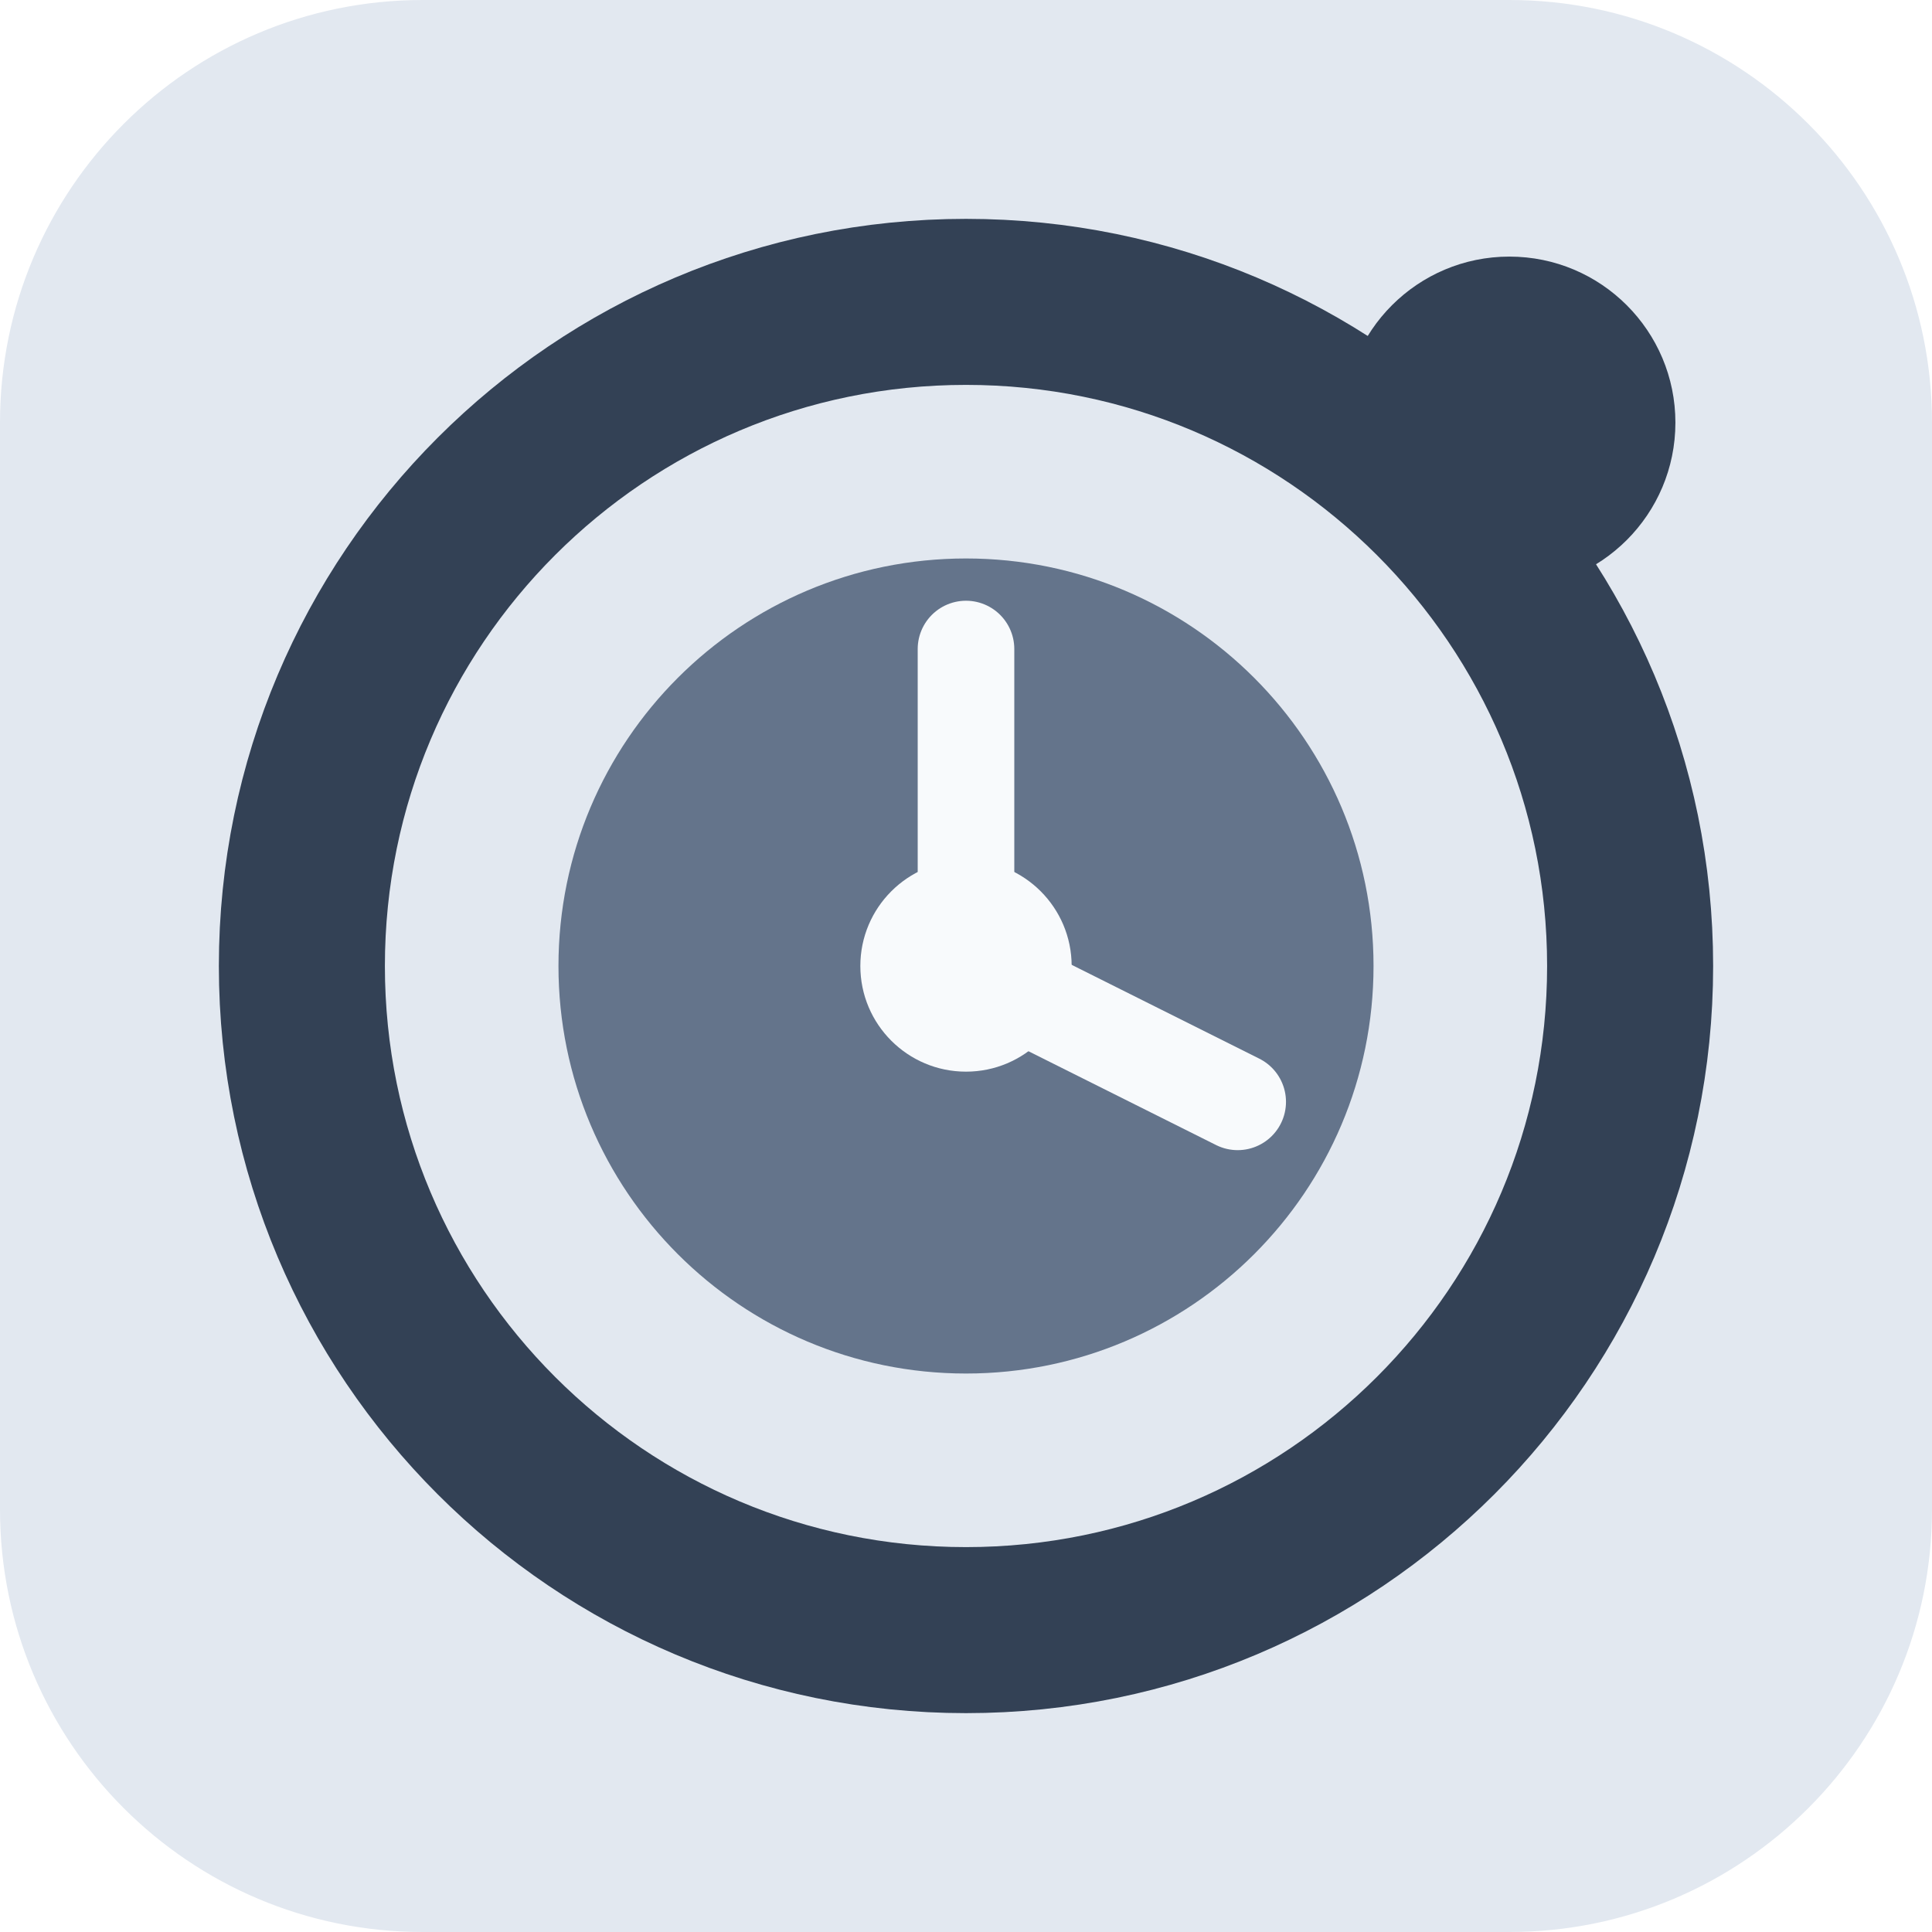
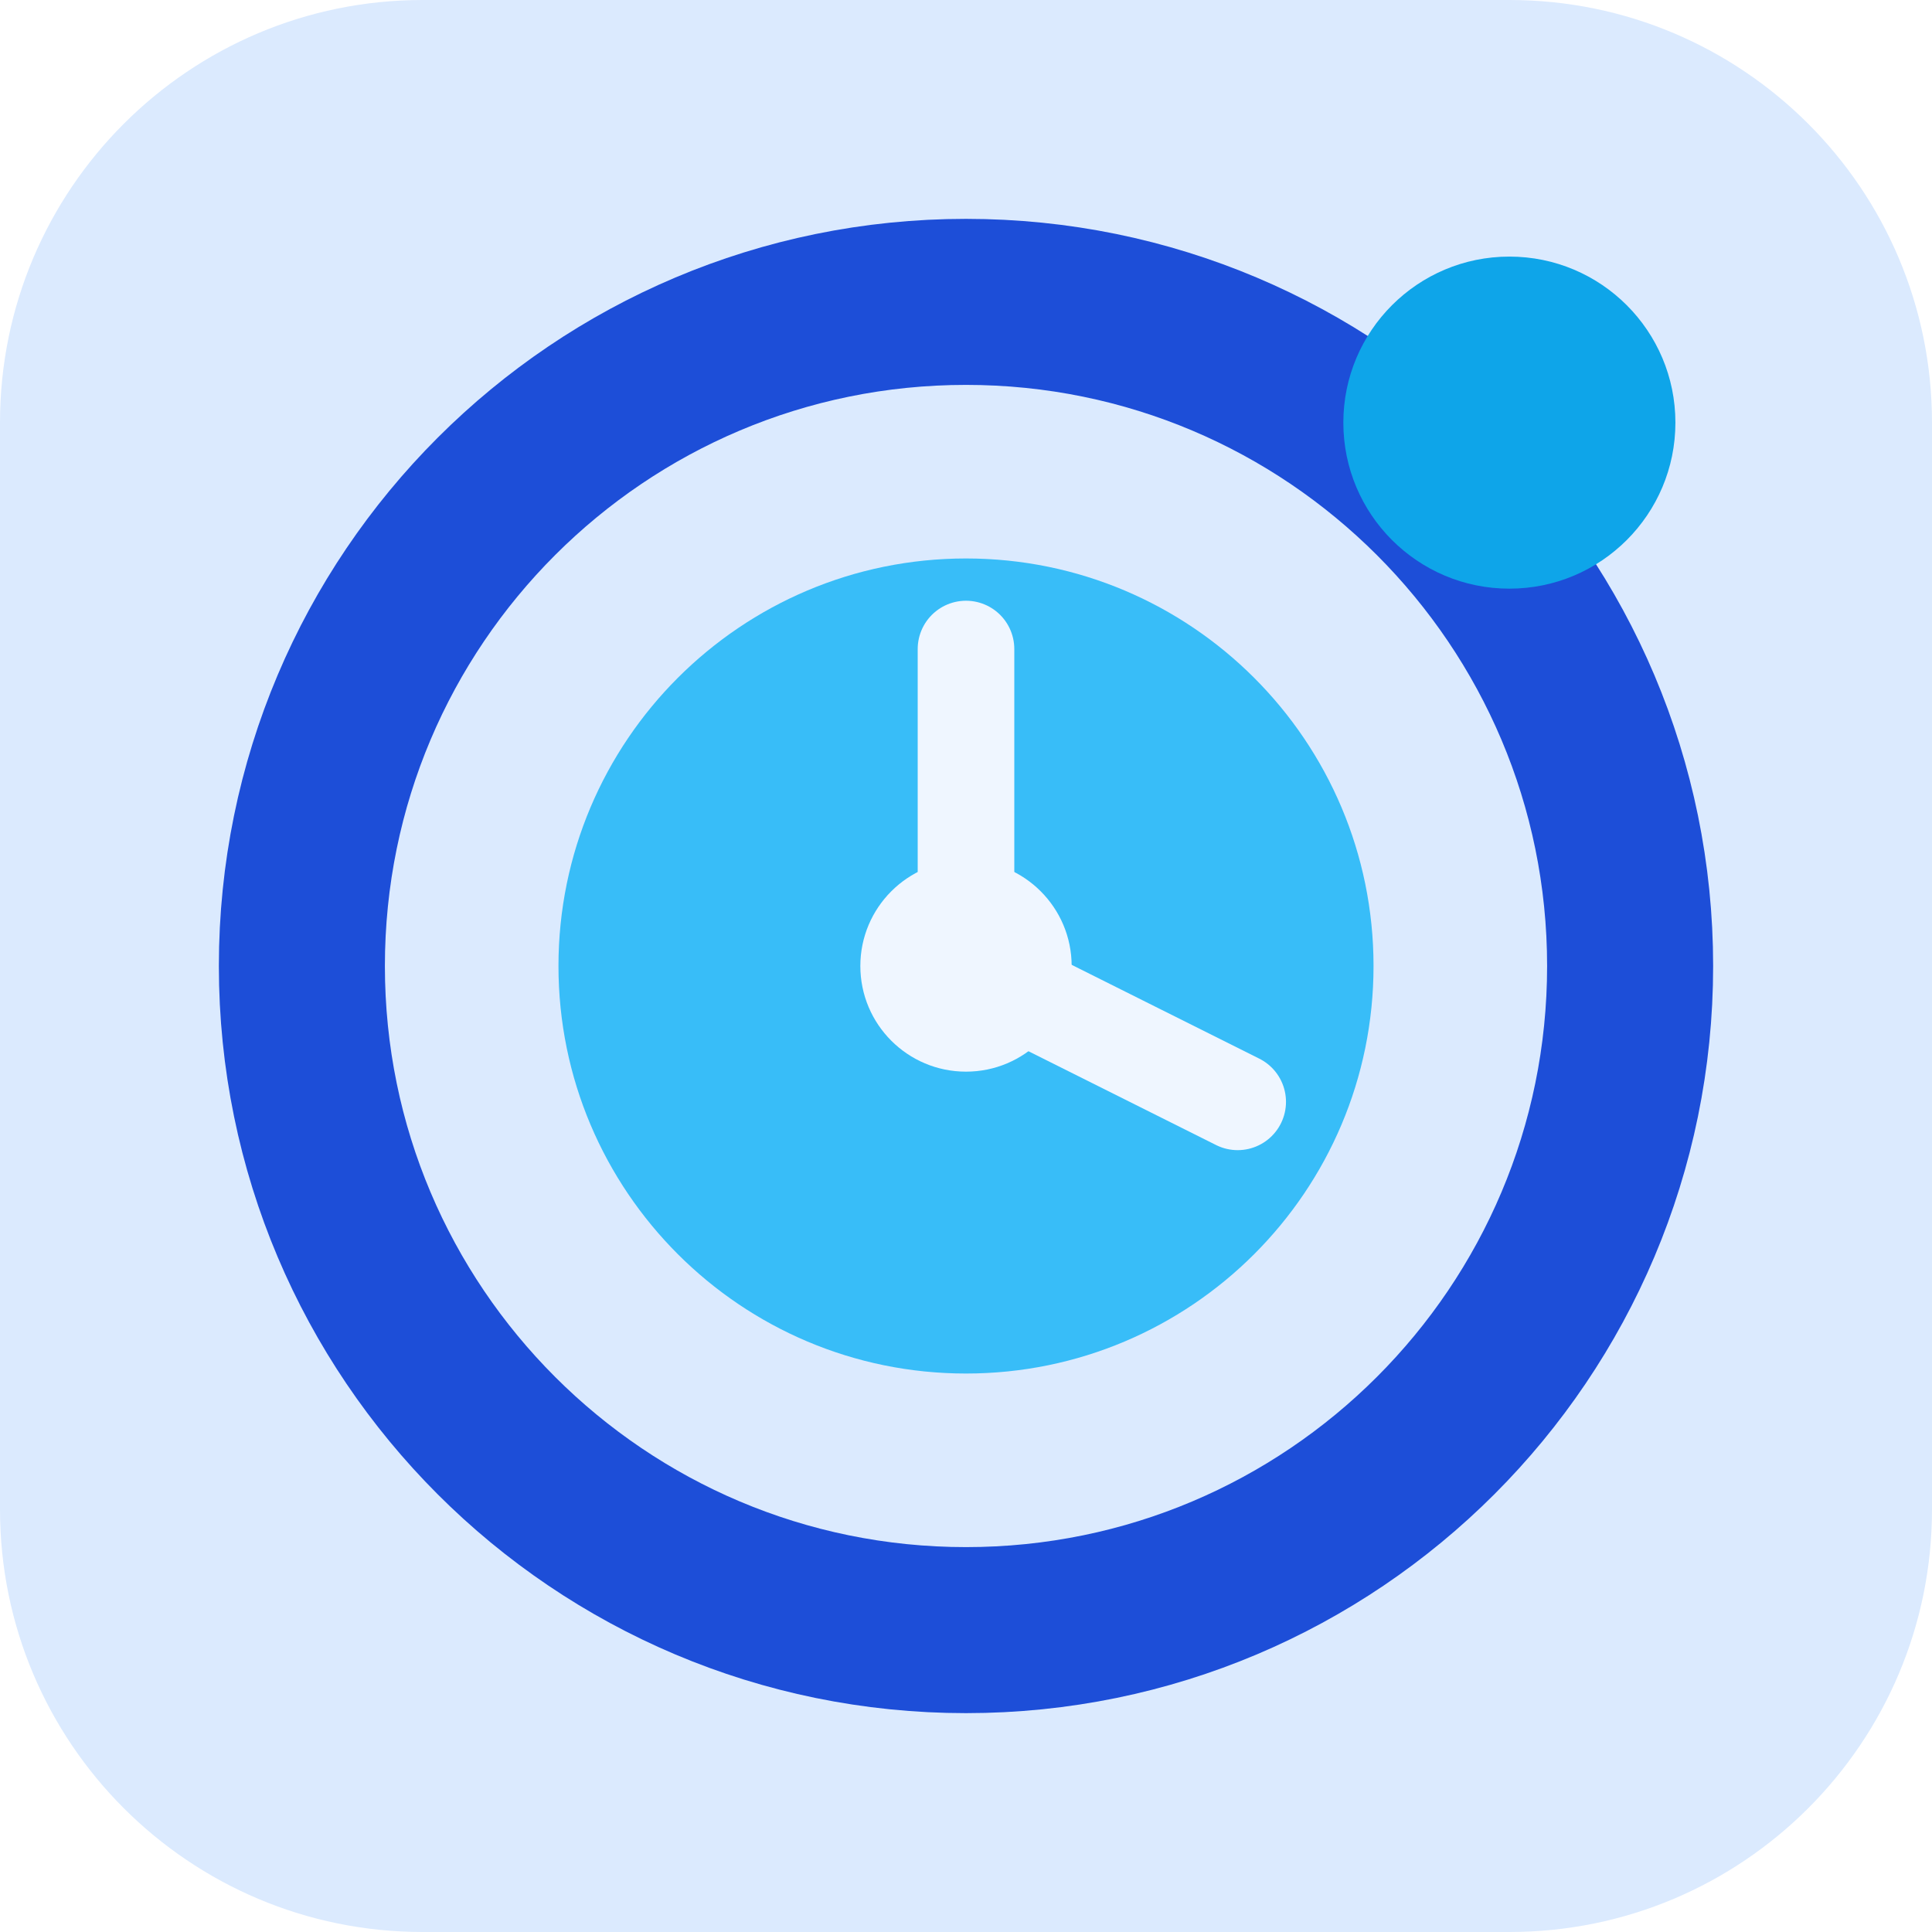
<svg xmlns="http://www.w3.org/2000/svg" viewBox="0 0 64 64">
-   <rect width="64" height="64" rx="14" fill="#E2E8F0" />
-   <circle cx="32" cy="32" r="22" fill="none" stroke="#334155" stroke-width="5.5" />
-   <circle cx="32" cy="32" r="13.5" fill="#64748B" />
-   <circle cx="32" cy="32" r="3.5" fill="#F8FAFC" />
-   <path d="M32 32V21.5" stroke="#F8FAFC" stroke-width="3.2" stroke-linecap="round" />
-   <path d="M32 32L41 36.5" stroke="#F8FAFC" stroke-width="3.2" stroke-linecap="round" />
-   <circle cx="50" cy="14" r="5.5" fill="#334155" />
+   <rect width="64" height="64" rx="14" fill="#DBEAFE" />
+   <circle cx="32" cy="32" r="22" fill="none" stroke="#1D4ED8" stroke-width="5.5" />
+   <circle cx="32" cy="32" r="13.5" fill="#38BDF8" />
+   <circle cx="32" cy="32" r="3.5" fill="#EFF6FF" />
+   <path d="M32 32V21.5" stroke="#EFF6FF" stroke-width="3.2" stroke-linecap="round" />
+   <path d="M32 32L41 36.5" stroke="#EFF6FF" stroke-width="3.2" stroke-linecap="round" />
+   <circle cx="50" cy="14" r="5.5" fill="#0EA5E9" />
</svg>
